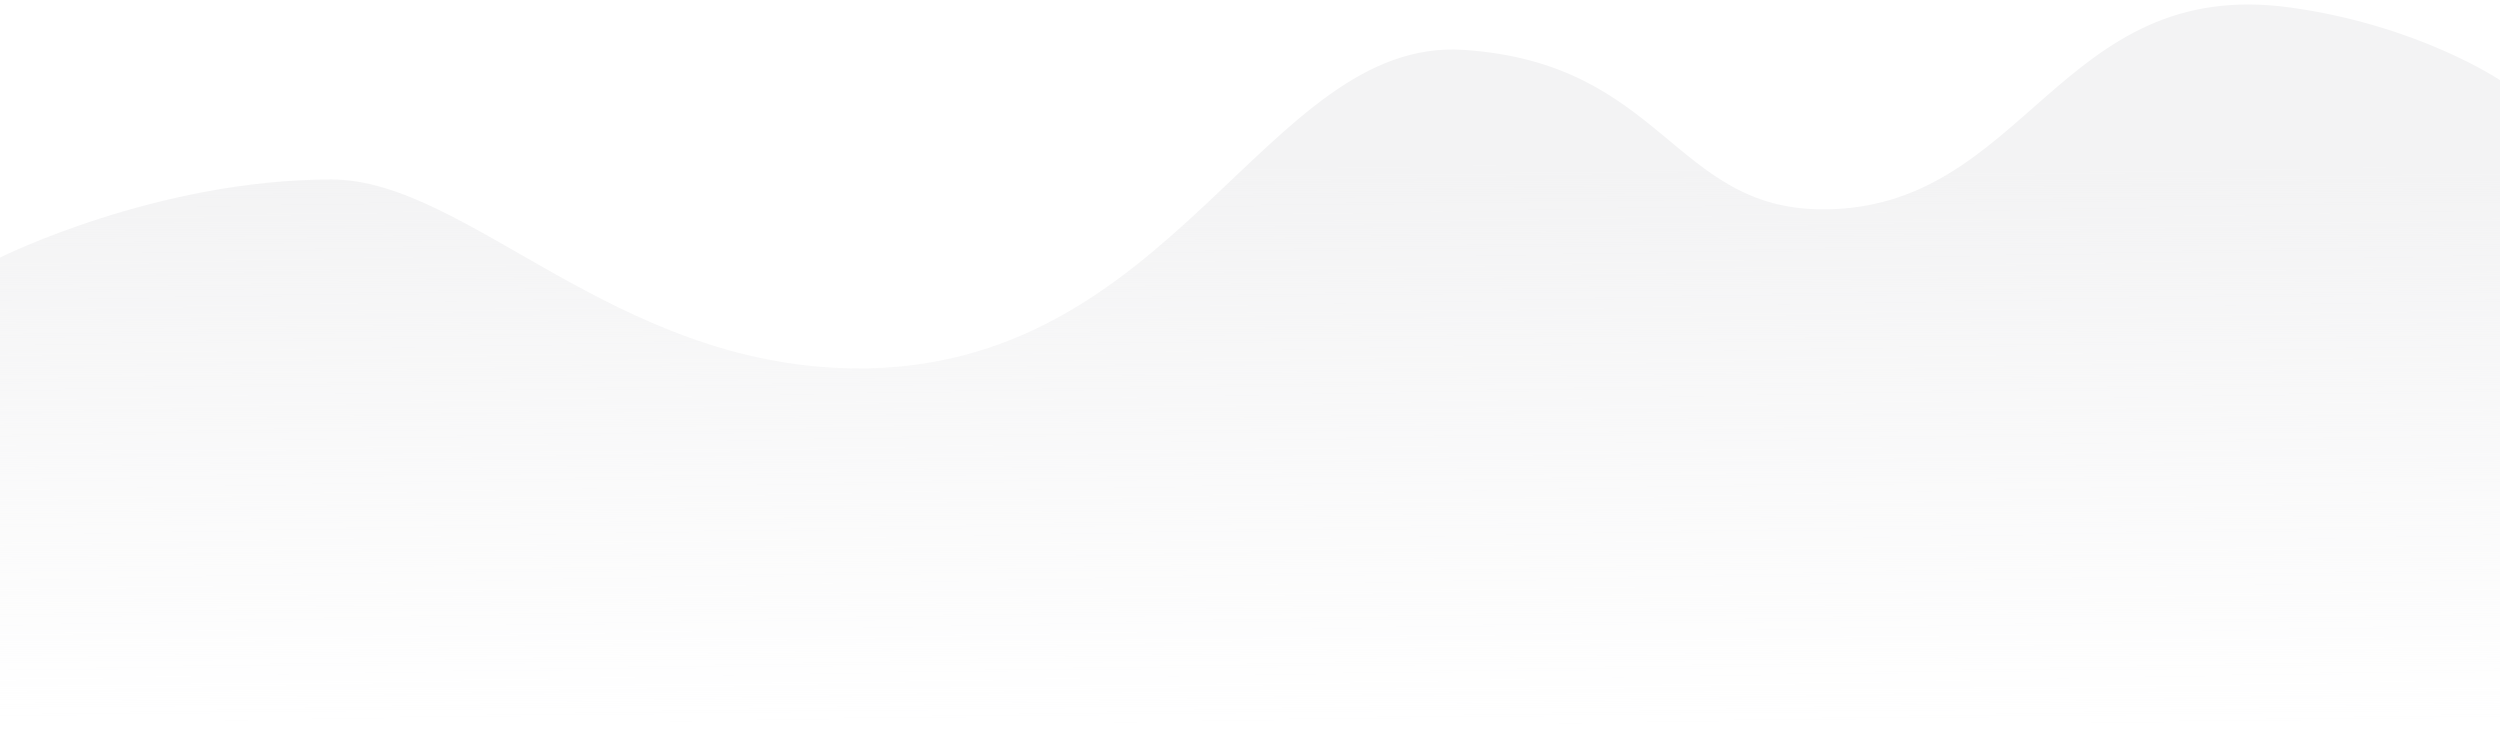
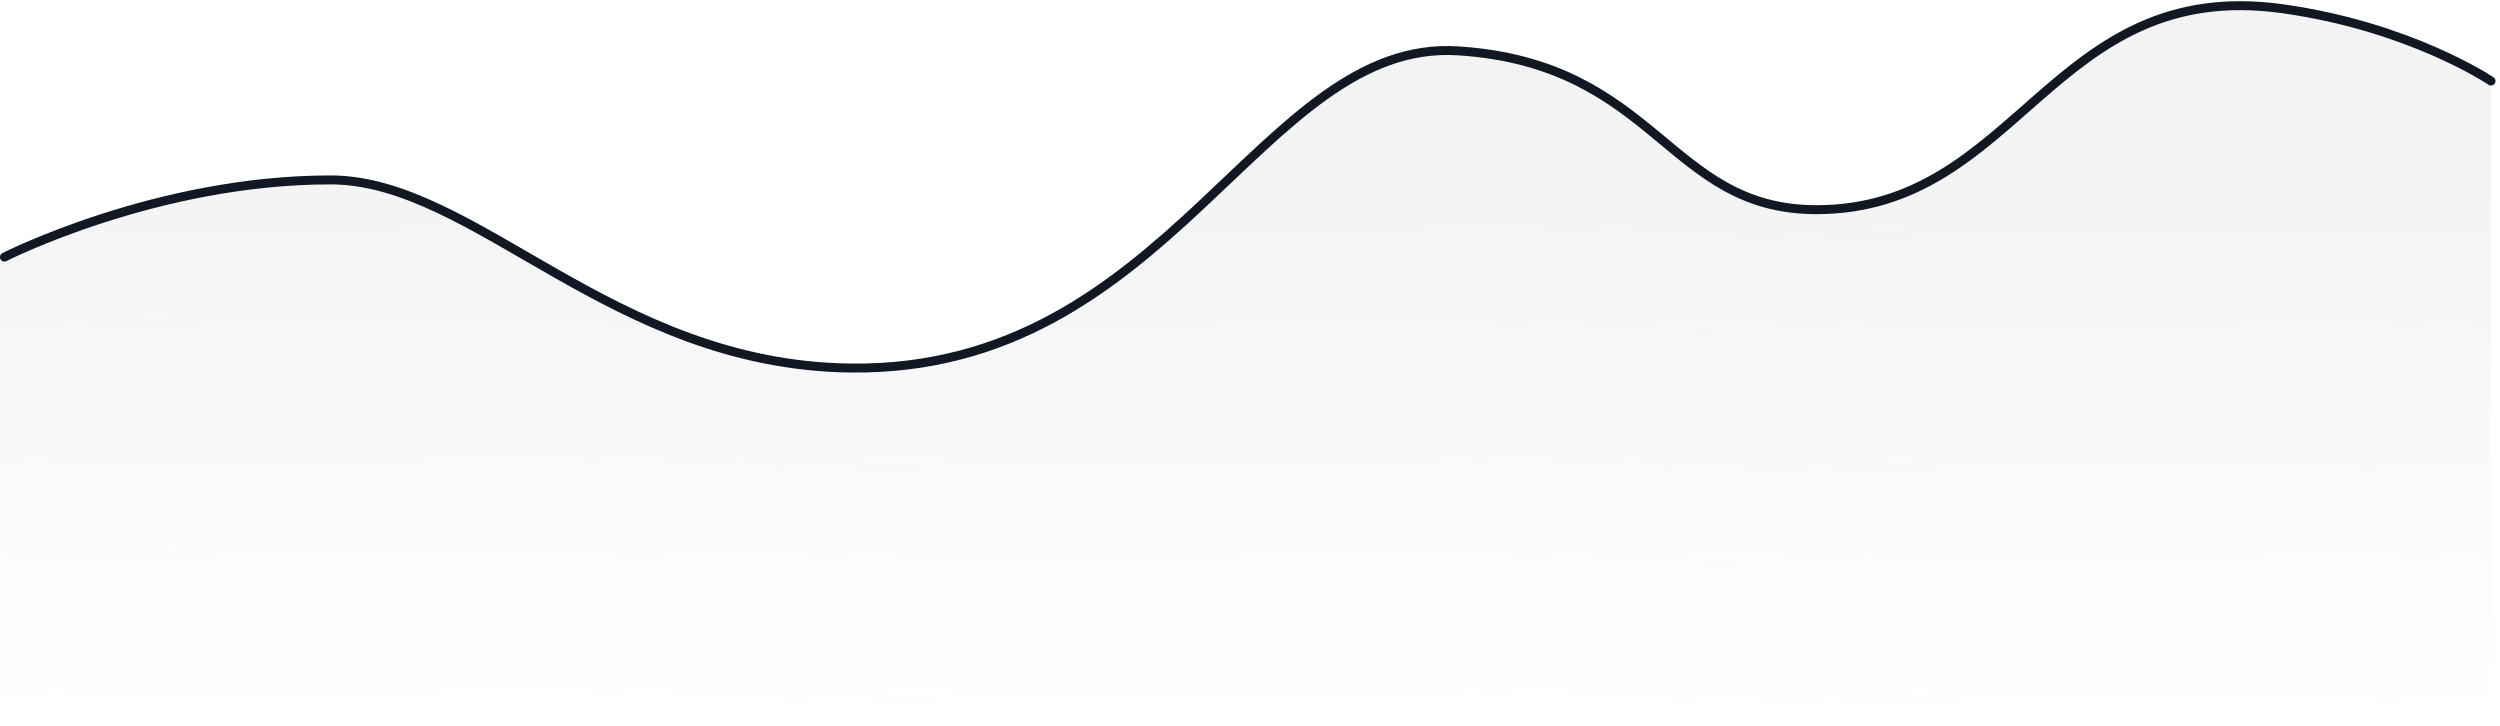
- <svg xmlns="http://www.w3.org/2000/svg" width="278" height="81" viewBox="0 0 278 81" fill="none">
-   <path d="M36.846 19.958C17.375 19.958 0 28.641 0 28.641V80.5H278V8.915C278 8.915 268.965 2.812 254.677 0.835C228.925 -2.727 225.331 23.281 202.708 23.281C186.091 23.281 184.944 7.03 162.787 5.549C140.631 4.067 130.636 41.386 94.919 40.966C68.162 40.651 51.893 19.958 36.846 19.958Z" fill="url(#paint0_linear_1518_3715)" />
+ <svg xmlns="http://www.w3.org/2000/svg" width="279" height="81" viewBox="0 0 279 81" fill="none">
+   <path d="M36.846 19.958C17.375 19.958 0 28.641 0 28.641V80.5H278V8.915C278 8.915 268.965 2.812 254.677 0.835C228.925 -2.727 225.331 23.281 202.708 23.281C186.091 23.281 184.944 7.03 162.787 5.549C140.631 4.067 130.636 41.386 94.919 40.966C68.162 40.651 51.893 19.958 36.846 19.958Z" fill="url(#paint0_linear_1518_3722)" />
+   <path d="M0.492 28.692C0.492 28.692 17.402 20.078 36.872 20.078C53.075 20.078 68.185 40.758 94.938 41.073C130.652 41.493 140.645 4.198 162.799 5.678C184.953 7.159 186.101 23.399 202.716 23.399C225.337 23.399 228.931 -2.592 254.68 0.968C268.966 2.943 278 9.043 278 9.043" stroke="#111824" stroke-linecap="round" />
  <defs>
-     <linearGradient id="paint0_linear_1518_3715" x1="139.115" y1="18.219" x2="138.975" y2="80.5" gradientUnits="userSpaceOnUse">
+     <linearGradient id="paint0_linear_1518_3722" x1="139.115" y1="18.219" x2="138.975" y2="80.5" gradientUnits="userSpaceOnUse">
      <stop stop-color="#F3F3F4" />
      <stop offset="1" stop-color="#F3F3F4" stop-opacity="0" />
    </linearGradient>
  </defs>
</svg>
